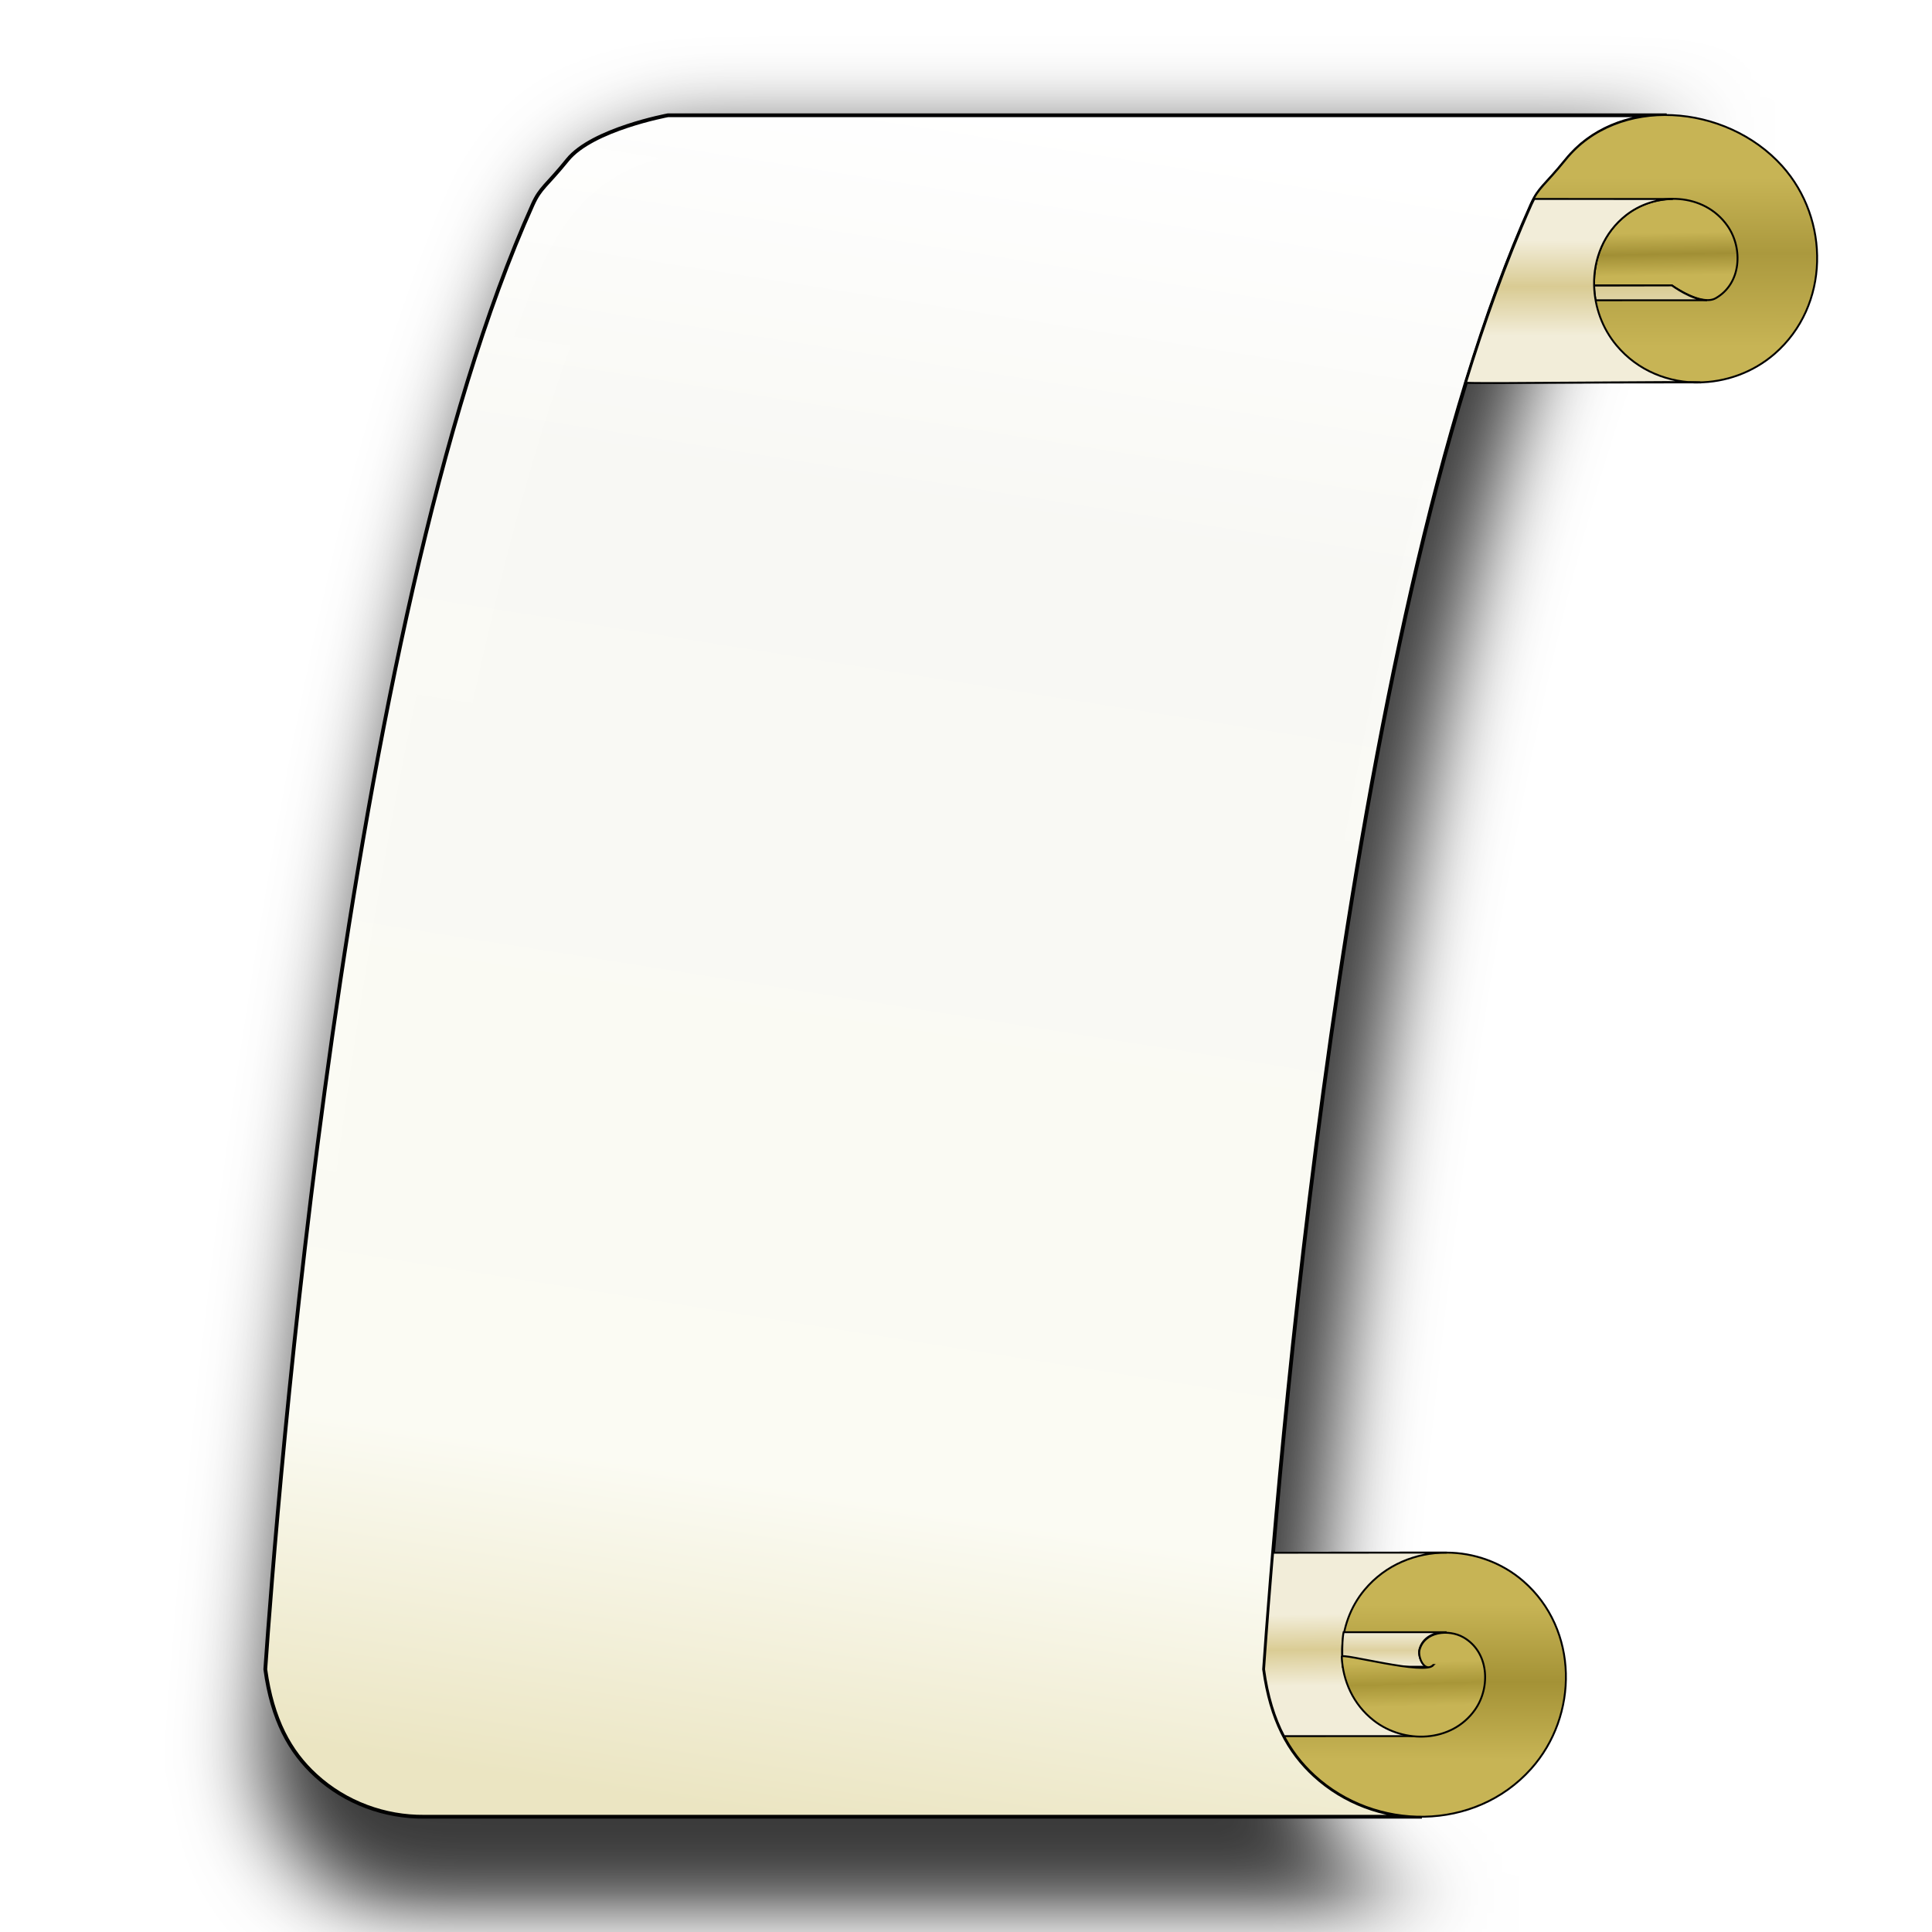
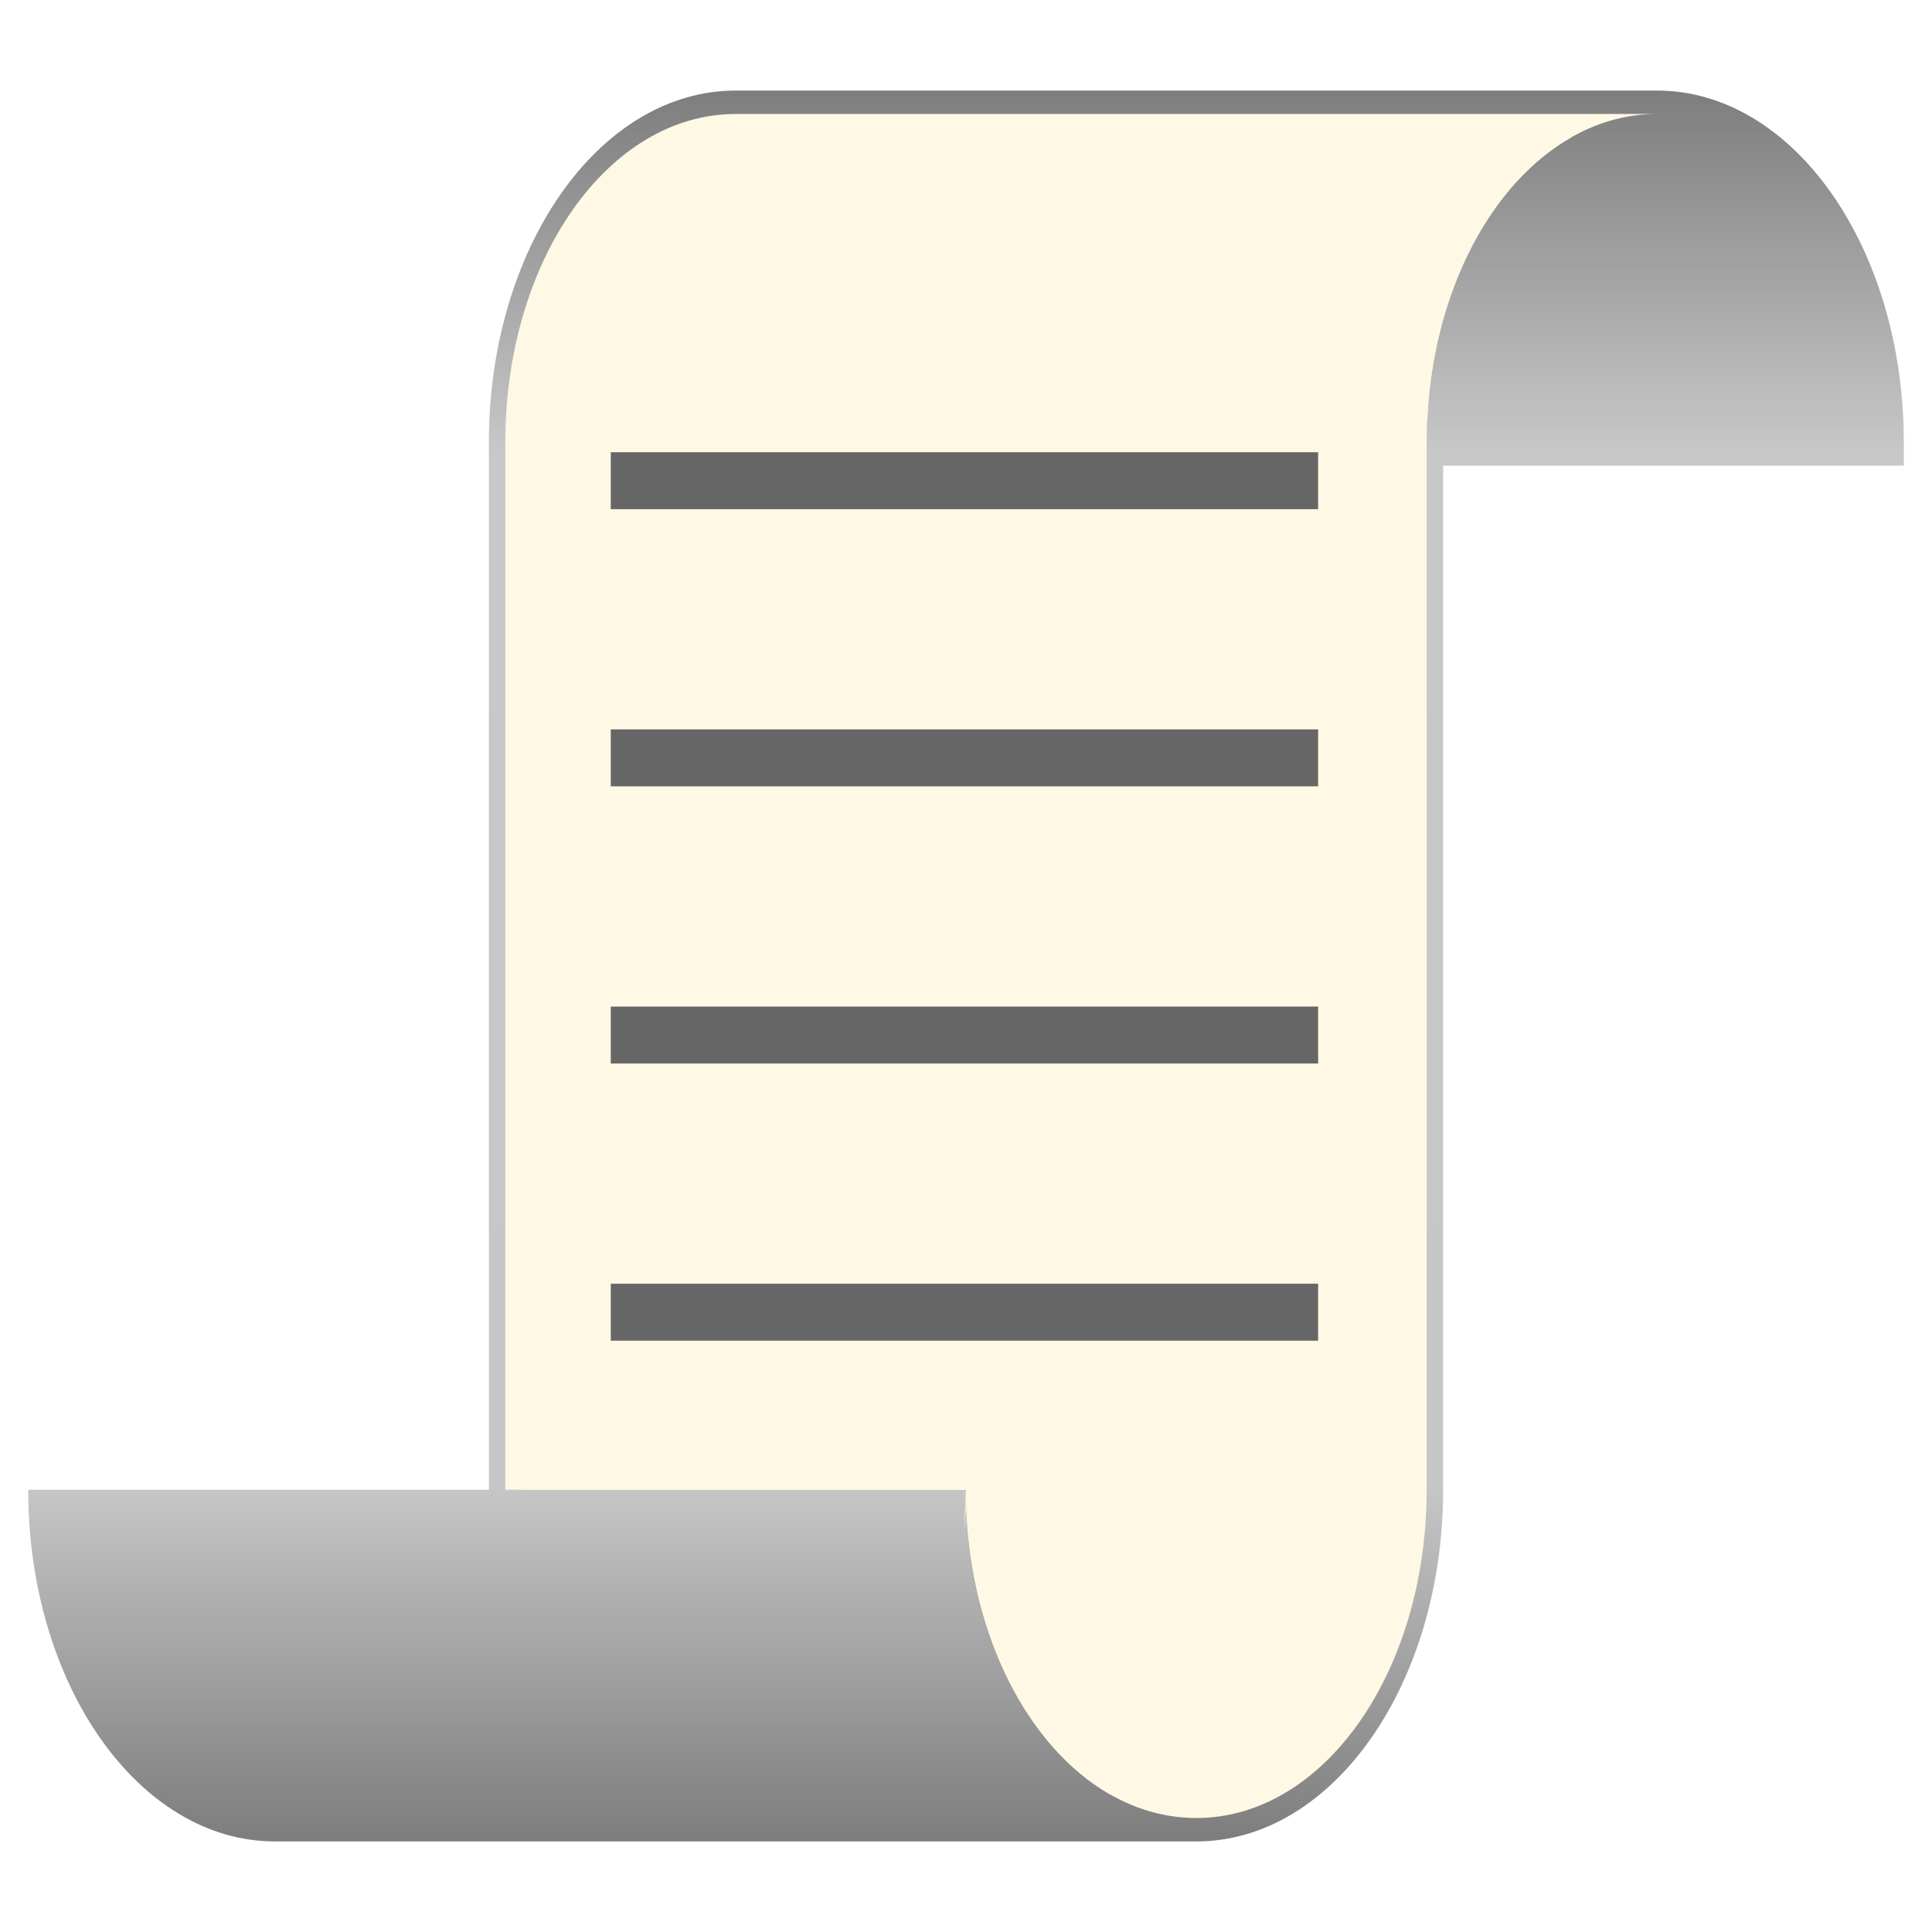
<svg xmlns="http://www.w3.org/2000/svg" xmlns:xlink="http://www.w3.org/1999/xlink" width="512mm" height="512mm" viewBox="0 0 512 512" version="1.1" id="svg8" enable-background="new">
  <defs id="defs2">
-     <linearGradient id="linearGradient7181">
-       <stop style="stop-color:#ebe5c2;stop-opacity:1" offset="0" id="stop7177" />
-       <stop id="stop7185" offset="0.191" style="stop-color:#fbfbf3;stop-opacity:1" />
-       <stop style="stop-color:#fafaf6;stop-opacity:0.992" offset="0.764" id="stop7187" />
-       <stop style="stop-color:#ffffff;stop-opacity:1" offset="1" id="stop7179" />
-     </linearGradient>
-     <linearGradient id="linearGradient7153">
-       <stop style="stop-color:#c7b455;stop-opacity:1" offset="0" id="stop7149" />
-       <stop id="stop7157" offset="0.498" style="stop-color:#a89638;stop-opacity:1" />
-       <stop style="stop-color:#c7b455;stop-opacity:1" offset="1" id="stop7151" />
-     </linearGradient>
-     <linearGradient id="linearGradient7143">
-       <stop style="stop-color:#c7b455;stop-opacity:1" offset="0" id="stop7139" />
-       <stop id="stop7147" offset="0.499" style="stop-color:#a49236;stop-opacity:1" />
-       <stop style="stop-color:#c7b455;stop-opacity:1" offset="1" id="stop7141" />
-     </linearGradient>
-     <linearGradient id="linearGradient7125">
-       <stop style="stop-color:#f2edd9;stop-opacity:1" offset="0" id="stop7121" />
-       <stop id="stop7129" offset="0.522" style="stop-color:#ded19f;stop-opacity:1" />
-       <stop style="stop-color:#f2edd9;stop-opacity:1" offset="1" id="stop7123" />
-     </linearGradient>
-     <linearGradient id="linearGradient7115">
-       <stop style="stop-color:#f2edd9;stop-opacity:1" offset="0" id="stop7111" />
-       <stop id="stop7119" offset="0.495" style="stop-color:#dacc94;stop-opacity:1" />
-       <stop style="stop-color:#f2edd9;stop-opacity:1" offset="1" id="stop7113" />
-     </linearGradient>
-     <linearGradient id="linearGradient7056">
-       <stop style="stop-color:#c7b455;stop-opacity:1" offset="0" id="stop7052" />
-       <stop id="stop7060" offset="0.443" style="stop-color:#ab993e;stop-opacity:1" />
-       <stop style="stop-color:#c7b455;stop-opacity:1" offset="1" id="stop7054" />
-     </linearGradient>
-     <linearGradient id="linearGradient7046">
-       <stop style="stop-color:#c7b455;stop-opacity:1" offset="0" id="stop7042" />
-       <stop id="stop7050" offset="0.502" style="stop-color:#a18f35;stop-opacity:1" />
-       <stop style="stop-color:#c7b455;stop-opacity:1" offset="1" id="stop7044" />
-     </linearGradient>
-     <linearGradient id="linearGradient7038">
-       <stop style="stop-color:#e0d4a6;stop-opacity:1" offset="0" id="stop7034" />
-       <stop style="stop-color:#d9cb93;stop-opacity:1" offset="1" id="stop7036" />
-     </linearGradient>
-     <linearGradient id="linearGradient7026">
-       <stop style="stop-color:#f2edd9;stop-opacity:1" offset="0" id="stop7022" />
-       <stop id="stop7030" offset="0.514" style="stop-color:#d9cb93;stop-opacity:1" />
-       <stop style="stop-color:#f2edd9;stop-opacity:1" offset="1" id="stop7024" />
+     <linearGradient id="linearGradient1440">
+       <stop style="stop-color:#7e7e7e;stop-opacity:1" offset="0" id="stop1436" />
+       <stop id="stop1446" offset="0.206" style="stop-color:#c8c8c8;stop-opacity:1" />
+       <stop id="stop1444" offset="0.801" style="stop-color:#c6c6c6;stop-opacity:1" />
+       <stop style="stop-color:#7e7e7e;stop-opacity:1" offset="1" id="stop1438" />
    </linearGradient>
    <filter style="color-interpolation-filters:sRGB" id="filter4330">
      <feGaussianBlur result="result1" stdDeviation="3" id="feGaussianBlur4308" />
      <feBlend in2="result1" result="result5" mode="multiply" in="result1" id="feBlend4310" />
      <feGaussianBlur in="result5" result="result6" stdDeviation="1" id="feGaussianBlur4312" />
      <feComposite result="result8" in2="result5" in="result6" operator="xor" id="feComposite4314" />
      <feComposite in="result6" result="fbSourceGraphic" operator="xor" in2="result8" id="feComposite4316" />
      <feSpecularLighting in="fbSourceGraphic" result="result1" lighting-color="#ffffff" surfaceScale="2" specularConstant="2.2" specularExponent="55" id="feSpecularLighting4320">
        <fePointLight x="-5000" y="-10000" z="20000" id="fePointLight4318" />
      </feSpecularLighting>
      <feComposite in2="fbSourceGraphic" in="result1" result="result2" operator="in" id="feComposite4322" />
      <feComposite in="fbSourceGraphic" result="result4" operator="arithmetic" k2="2" k3="1" in2="result2" id="feComposite4324" k1="0" k4="0" />
      <feComposite in2="result4" in="result4" operator="in" result="result91" id="feComposite4326" />
      <feBlend mode="darken" in2="result91" id="feBlend4328" result="fbSourceGraphic" />
      <feColorMatrix result="fbSourceGraphicAlpha" in="fbSourceGraphic" values="0 0 0 -1 0 0 0 0 -1 0 0 0 0 -1 0 0 0 0 1 0" id="feColorMatrix4382" />
      <feTurbulence id="feTurbulence4384" numOctaves="5" seed="0" type="fractalNoise" baseFrequency="0.08" />
      <feGaussianBlur id="feGaussianBlur4386" stdDeviation="0.5" result="result91" />
      <feDisplacementMap in2="result91" id="feDisplacementMap4388" scale="20" yChannelSelector="G" xChannelSelector="R" in="fbSourceGraphic" result="result1" />
      <feComposite in2="fbSourceGraphic" id="feComposite4390" in="result1" operator="atop" />
    </filter>
    <filter style="color-interpolation-filters:sRGB" id="filter4882">
      <feColorMatrix result="result2" type="luminanceToAlpha" in="SourceGraphic" id="feColorMatrix4872" />
      <feDiffuseLighting lighting-color="#ffffff" in="result2" diffuseConstant="0.5" result="result1" surfaceScale="15" id="feDiffuseLighting4876">
        <feDistantLight azimuth="225" elevation="10" id="feDistantLight4874" />
      </feDiffuseLighting>
      <feComposite result="result9" operator="arithmetic" k2="1" k3="0.8" in2="SourceGraphic" id="feComposite4878" k1="0" k4="0" />
      <feComposite in2="SourceGraphic" result="result7" operator="in" in="result9" id="feComposite4880" />
    </filter>
    <filter height="1.4" y="-0.2" width="1.4" x="-0.2" style="color-interpolation-filters:sRGB" id="filter6610">
      <feTurbulence baseFrequency="0.05" numOctaves="5" type="fractalNoise" result="result91" id="feTurbulence6604" />
      <feDisplacementMap scale="25" result="result5" xChannelSelector="R" in="SourceGraphic" in2="result91" id="feDisplacementMap6606" yChannelSelector="A" />
      <feComposite in="SourceGraphic" operator="atop" in2="result5" id="feComposite6608" result="fbSourceGraphic" />
      <feColorMatrix result="fbSourceGraphicAlpha" in="fbSourceGraphic" values="0 0 0 -1 0 0 0 0 -1 0 0 0 0 -1 0 0 0 0 1 0" id="feColorMatrix6736" />
      <feTurbulence id="feTurbulence6738" type="fractalNoise" baseFrequency="0.023 0.041" numOctaves="5" seed="2" result="turbulence" />
      <feComposite in2="turbulence" id="feComposite6740" in="fbSourceGraphic" operator="in" result="composite1" />
      <feColorMatrix id="feColorMatrix6742" values="1 0 0 0 0 0 1 0 0 0 0 0 1 0 0 0 0 0 3.4 -1 " result="color" />
      <feFlood id="feFlood6744" flood-opacity="1" flood-color="rgb(141,109,52)" result="flood" />
      <feMerge id="feMerge6746" result="merge">
        <feMergeNode id="feMergeNode6748" in="flood" />
        <feMergeNode id="feMergeNode6750" in="color" />
      </feMerge>
      <feComposite in2="fbSourceGraphic" id="feComposite6752" operator="in" result="composite2" />
    </filter>
-     <linearGradient xlink:href="#linearGradient7026" id="linearGradient7028" x1="630.796" y1="-211.32" x2="630.737" y2="-236.499" gradientUnits="userSpaceOnUse" />
-     <linearGradient xlink:href="#linearGradient7038" id="linearGradient7040" x1="657.061" y1="-220.668" x2="657.061" y2="-224.483" gradientUnits="userSpaceOnUse" />
-     <linearGradient xlink:href="#linearGradient7046" id="linearGradient7048" x1="662.931" y1="-238.534" x2="663.123" y2="-227.26" gradientUnits="userSpaceOnUse" />
-     <linearGradient xlink:href="#linearGradient7056" id="linearGradient7058" x1="670.901" y1="-252.996" x2="670.872" y2="-208.187" gradientUnits="userSpaceOnUse" />
-     <linearGradient xlink:href="#linearGradient7115" id="linearGradient7117" x1="576.13" y1="-240.573" x2="576.396" y2="-221.73" gradientUnits="userSpaceOnUse" />
-     <linearGradient xlink:href="#linearGradient7125" id="linearGradient7127" x1="596.22" y1="-235.881" x2="596.22" y2="-226.73" gradientUnits="userSpaceOnUse" />
-     <linearGradient xlink:href="#linearGradient7143" id="linearGradient7145" x1="615.189" y1="-243.158" x2="615.079" y2="-202.142" gradientUnits="userSpaceOnUse" />
-     <linearGradient xlink:href="#linearGradient7153" id="linearGradient7155" x1="612.416" y1="-228.272" x2="612.727" y2="-216.528" gradientUnits="userSpaceOnUse" />
-     <linearGradient xlink:href="#linearGradient7181" id="linearGradient7189" gradientUnits="userSpaceOnUse" x1="201.908" y1="266.453" x2="272.89" y2="-184.454" />
-     <filter style="color-interpolation-filters:sRGB" id="filter4395" x="-0.066" width="1.133" y="-0.055" height="1.109">
-       <feGaussianBlur stdDeviation="10.279" id="feGaussianBlur4397" />
-     </filter>
+     <linearGradient xlink:href="#linearGradient1440" id="linearGradient1442" x1="228.706" y1="-150.579" x2="228.706" y2="231.83" gradientUnits="userSpaceOnUse" />
  </defs>
  <g id="layer1" transform="translate(0,215)">
-     <path d="m 376.824,266.454 c -10.24,0.035 -20.57,-3.692 -28.469,-10.939 -6.837,-6.273 -11.518,-14.709 -13.359,-28.14 2.844,-41.235 20.911,-277.148 70.859,-388.142 2.059,-4.575 3.6,-4.907 9.238,-11.881 6.533,-8.081 16.418,-11.852 26.598,-11.806 l -264.663,1.3e-4 c 0,0 -20.085,3.718 -26.624,11.806 -5.638,6.974 -7.18,7.306 -9.238,11.881 -49.948,110.994 -68.015,346.907 -70.859,388.142 1.841,13.43 6.521,21.866 13.359,28.14 7.966,7.309 18.405,11.036 28.73,10.937 z" style="opacity:0.77;fill:#000000;fill-opacity:1;fill-rule:evenodd;stroke:none;stroke-width:1;stroke-miterlimit:4;stroke-dasharray:none;stroke-opacity:1;filter:url(#filter4395)" id="path4367" transform="matrix(1.046169,0,0,1.046169,-4.410809,13.45293)" />
-     <path id="path6837" style="fill:url(#linearGradient7189);fill-opacity:1;fill-rule:evenodd;stroke:#000000;stroke-width:1;stroke-miterlimit:4;stroke-dasharray:none;stroke-opacity:1" d="m 376.824,266.454 c -10.24,0.035 -20.57,-3.692 -28.469,-10.939 -6.837,-6.273 -11.518,-14.709 -13.359,-28.14 2.844,-41.235 20.911,-277.148 70.859,-388.142 2.059,-4.575 3.6,-4.907 9.238,-11.881 6.533,-8.081 16.418,-11.852 26.598,-11.806 l -264.663,1.3e-4 c 0,0 -20.085,3.718 -26.624,11.806 -5.638,6.974 -7.18,7.306 -9.238,11.881 -49.948,110.994 -68.015,346.907 -70.859,388.142 1.841,13.43 6.521,21.866 13.359,28.14 7.966,7.309 18.405,11.036 28.73,10.937 z" />
-     <g id="g7066" transform="translate(-219.0521,85.20791)" style="stroke:#000000;stroke-width:0.5;stroke-miterlimit:4;stroke-dasharray:none;stroke-opacity:1">
-       <path style="fill:url(#linearGradient7058);fill-opacity:1;fill-rule:evenodd;stroke:#000000;stroke-width:0.5;stroke-miterlimit:4;stroke-dasharray:none;stroke-opacity:1" d="m 668.991,-198.868 c 7.284,-0.009 14.639,-2.608 20.36,-7.586 14.661,-12.758 14.679,-35.614 2.009,-49.74 -14.931,-16.647 -43.598,-18.768 -57.371,-1.731 -5.638,6.974 -7.179,7.306 -9.238,11.881 -3.027,6.726 -5.936,13.914 -8.732,21.486 -3.017,8.169 -5.901,16.788 -8.658,25.769 z" id="path6957" />
-       <path id="path6952" d="m 649.983,-243.227 c 8.036,-6.288 20.691,-5.915 26.847,2.843 4.195,5.967 3.719,15.358 -3.121,19.216 -3.824,2.157 -11.585,-3.399 -11.585,-3.399 h -20.621 c -0.18,-7.025 2.544,-14.016 8.48,-18.66 z" style="fill:url(#linearGradient7048);fill-opacity:1;fill-rule:evenodd;stroke:#000000;stroke-width:0.5;stroke-miterlimit:4;stroke-dasharray:none;stroke-opacity:1" />
-       <path style="fill:url(#linearGradient7040);fill-opacity:1;fill-rule:evenodd;stroke:#000000;stroke-width:0.5;stroke-miterlimit:4;stroke-dasharray:none;stroke-opacity:1" d="m 662.124,-224.567 c 0,0 5.308,3.957 9.326,3.932 l -29.544,0.002 c -0.233,-1.286 -0.368,-2.585 -0.404,-3.891 z" id="path6959" />
-       <path style="fill:url(#linearGradient7028);fill-opacity:1;fill-rule:evenodd;stroke:#000000;stroke-width:0.5;stroke-miterlimit:4;stroke-dasharray:none;stroke-opacity:1" d="m 641.503,-224.523 c -0.18,-7.025 2.545,-14.016 8.48,-18.66 3.553,-2.78 8.009,-4.258 12.408,-4.285 l -36.739,-0.018 c -0.239,0.444 -0.478,0.931 -0.724,1.477 v 5e-5 c -6.994,15.729 -12.689,31.999 -17.37,47.189 -0.135,0.438 62.272,-0.459 62.139,-0.019 -8.309,0.158 -16.579,-3.034 -22.278,-9.867 -3.747,-4.492 -5.77,-10.166 -5.915,-15.818" id="path6961" />
+     <g id="g1455" transform="matrix(1.049373,0,0,1.206805,-12.63937,-8.478991)">
+       <path id="path1388" d="m 197.828,-151.241 c -34.453,3.1e-4 -62.319,34.532 -62.319,77.227 v 224.888 5.141 H 23.315 19.167 c 0,42.694 27.866,77.227 62.319,77.227 H 197.828 314.171 c 34.453,0 62.32,-34.532 62.32,-77.227 V -68.874 h 116.343 v -5.141 c 0,-42.695 -27.866,-77.227 -62.32,-77.227 H 314.171 197.847 Z m 0,10.281 h 0.019 116.323 94.663 c -20.21,10.008 -34.755,33.623 -36.343,61.805 h -4.297 V 156.014 c 0,37.177 -24.023,66.946 -54.023,66.946 h -21.68 c -21.427,-10.611 -36.491,-36.517 -36.491,-66.946 0,2.971 -0.147,5.898 -0.426,8.773 l 0.426,-8.773 H 143.806 V -74.014 c 0,-37.177 24.022,-66.945 54.023,-66.946 z" style="color:#000000;font-style:normal;font-variant:normal;font-weight:normal;font-stretch:normal;font-size:medium;line-height:normal;font-family:sans-serif;font-variant-ligatures:normal;font-variant-position:normal;font-variant-caps:normal;font-variant-numeric:normal;font-variant-alternates:normal;font-feature-settings:normal;text-indent:0;text-align:start;text-decoration:none;text-decoration-line:none;text-decoration-style:solid;text-decoration-color:#000000;letter-spacing:normal;word-spacing:normal;text-transform:none;writing-mode:lr-tb;direction:ltr;text-orientation:mixed;dominant-baseline:auto;baseline-shift:baseline;text-anchor:start;white-space:normal;shape-padding:0;clip-rule:nonzero;display:inline;overflow:visible;visibility:visible;opacity:1;isolation:auto;mix-blend-mode:normal;color-interpolation:sRGB;color-interpolation-filters:linearRGB;solid-color:#000000;solid-opacity:1;vector-effect:none;fill:url(#linearGradient1442);fill-opacity:1;fill-rule:nonzero;stroke:none;stroke-width:9.235;stroke-linecap:butt;stroke-linejoin:miter;stroke-miterlimit:4;stroke-dasharray:none;stroke-dashoffset:0;stroke-opacity:1;color-rendering:auto;image-rendering:auto;shape-rendering:auto;text-rendering:auto;enable-background:accumulate" />
+       <path id="rect1205" d="m 197.828,-146.1 c -32.227,3.2e-4 -58.171,32.151 -58.171,72.086 V 156.014 h 116.342 c 0,0.008 0,0.016 0,0.024 0,-0.008 0,-0.016 0,-0.024 0,6.864 0.766,13.498 2.199,19.778 0.391,1.713 0.831,3.399 1.319,5.057 0.488,1.658 1.023,3.287 1.605,4.884 1.549,4.26 3.423,8.297 5.581,12.064 0.809,1.413 1.659,2.787 2.547,4.121 0.888,1.334 1.813,2.628 2.775,3.878 0.321,0.417 0.646,0.829 0.974,1.236 0.329,0.407 0.661,0.809 0.997,1.207 7e-5,9e-5 0,-1e-4 0,0 0.336,0.397 0.676,0.79 1.02,1.177 8e-5,1.2e-4 0,-1e-4 0,0 0.344,0.387 0.692,0.769 1.043,1.146 0.703,0.754 1.421,1.488 2.153,2.2 0.366,0.356 0.735,0.707 1.108,1.052 1.1e-4,9e-5 0,-1e-4 0,0 0.373,0.345 0.75,0.686 1.129,1.02 1.9,1.672 3.885,3.205 5.946,4.589 0.412,0.277 0.827,0.547 1.245,0.812 1.2e-4,9e-5 0,-7e-5 0,0 0.418,0.265 0.839,0.524 1.263,0.776 7.632,4.544 16.199,7.087 25.263,7.087 32.227,0 58.171,-32.151 58.171,-72.086 V -74.014 c 0,-39.936 25.944,-72.086 58.171,-72.086 H 314.169 197.845 Z m 58.171,302.115 -0.426,8.773 c 0.064,-0.659 0.12,-1.32 0.17,-1.984 0.014,-0.187 0.027,-0.374 0.04,-0.562 0.026,-0.38 0.05,-0.761 0.071,-1.143 0.018,-0.33 0.035,-0.66 0.05,-0.991 0.01,-0.21 0.019,-0.42 0.027,-0.63 0.018,-0.466 0.032,-0.933 0.043,-1.401 0.004,-0.164 0.006,-0.328 0.009,-0.492 0.008,-0.48 0.014,-0.96 0.014,-1.442 5e-5,-0.043 0,-0.086 0,-0.129 z m 0.019,-231.894 c -0.013,0.62 -0.019,1.242 -0.019,1.866 0,-0.008 0,-0.016 0,-0.024 1.7e-4,-0.616 0.007,-1.23 0.019,-1.842 z m -0.447,240.689 c -0.051,0.521 -0.107,1.039 -0.166,1.556 0.059,-0.517 0.115,-1.035 0.166,-1.556 z m -0.181,1.693 c -0.058,0.497 -0.121,0.993 -0.187,1.487 0.066,-0.494 0.129,-0.99 0.187,-1.487 z m -0.462,3.386 c -0.072,0.461 -0.148,0.921 -0.227,1.379 0.079,-0.458 0.155,-0.918 0.227,-1.379 z m -0.275,1.657 c -0.082,0.465 -0.167,0.929 -0.256,1.39 0.089,-0.462 0.174,-0.925 0.256,-1.39 z m -3.663,13.868 c -0.154,0.43 -0.313,0.858 -0.474,1.283 0.161,-0.426 0.32,-0.853 0.474,-1.283 z m -0.569,1.536 c -0.159,0.415 -0.321,0.827 -0.486,1.238 0.165,-0.411 0.327,-0.823 0.486,-1.238 z m -6.739,13.527 c -0.517,0.819 -1.049,1.624 -1.593,2.413 0.545,-0.79 1.076,-1.595 1.593,-2.413 z m -1.695,2.562 c -0.222,0.321 -0.449,0.637 -0.676,0.953 0.227,-0.316 0.453,-0.632 0.676,-0.953 z m -2.725,3.663 c -0.196,0.246 -0.394,0.491 -0.593,0.733 0.199,-0.243 0.397,-0.487 0.593,-0.733 z m -1.937,2.321 c -0.198,0.226 -0.397,0.451 -0.597,0.674 0.2,-0.223 0.399,-0.448 0.597,-0.674 z m -0.991,1.107 c -0.204,0.223 -0.408,0.445 -0.615,0.664 0.207,-0.219 0.411,-0.441 0.615,-0.664 z" style="opacity:1;fill:#fef8e4;fill-opacity:1;stroke:none;stroke-width:0.325;stroke-miterlimit:4;stroke-dasharray:none;stroke-opacity:1" />
+       <path id="path1286" d="m 430.514,-146.1 c 32.227,0 58.171,32.151 58.171,72.086 H 372.343 V 156.014 c 0,39.936 -25.944,72.086 -58.171,72.086 H 197.829 197.828 81.486 81.486 c -32.227,-3e-4 -58.171,-32.151 -58.171,-72.086 h 116.342 5e-4 V -74.014 c 0,-39.936 25.944,-72.086 58.171,-72.086 0.007,0 0.013,0 0.019,0 h 116.323 z m -174.495,70.22 c -0.012,0.612 -0.019,1.226 -0.019,1.842 0,0.008 5.1e-4,0.016 5.1e-4,0.024 0,-0.624 0.006,-1.246 0.019,-1.866 z m -0.019,231.894 c 0,0.008 -5e-4,0.016 -5e-4,0.024 0.003,11.847 2.29,23.008 6.346,32.848 1.923,4.664 4.243,9.031 6.906,13.033 -2.663,-4.002 -4.983,-8.369 -6.906,-13.033 -4.059,-9.846 -6.345,-21.016 -6.345,-32.872 z m -0.002,0.129 c -6.8e-4,0.482 -0.006,0.963 -0.014,1.442 0.009,-0.48 0.014,-0.96 0.014,-1.442 z m -0.023,1.934 c -0.011,0.467 -0.025,0.932 -0.043,1.396 0.018,-0.464 0.032,-0.93 0.043,-1.396 z m -0.072,2.075 c -0.013,0.276 -0.027,0.552 -0.042,0.827 0.015,-0.275 0.029,-0.551 0.042,-0.827 z m -0.123,2.13 c -0.012,0.174 -0.024,0.348 -0.037,0.522 0.013,-0.174 0.025,-0.348 0.037,-0.522 z m 14.371,40.958 c 0.609,0.871 1.234,1.724 1.875,2.557 -0.641,-0.834 -1.266,-1.686 -1.875,-2.557 z" style="opacity:1;fill:none;fill-opacity:1;stroke:none;stroke-width:0.325;stroke-miterlimit:4;stroke-dasharray:none;stroke-opacity:1" />
+       <rect style="opacity:1;fill:#666666;fill-opacity:1;stroke:none;stroke-width:5.332;stroke-miterlimit:4;stroke-dasharray:none;stroke-opacity:1" id="rect1404" width="178.633" height="12.506" x="166.293" y="-71.822" />
+       <rect style="opacity:1;fill:#666666;fill-opacity:1;stroke:none;stroke-width:5.332;stroke-miterlimit:4;stroke-dasharray:none;stroke-opacity:1" id="rect1406" width="178.633" height="12.506" x="166.293" y="-10.957" />
+       <rect style="opacity:1;fill:#666666;fill-opacity:1;stroke:none;stroke-width:5.332;stroke-miterlimit:4;stroke-dasharray:none;stroke-opacity:1" id="rect1410" width="178.633" height="12.506" x="166.293" y="49.907" />
+       <rect y="110.772" x="166.293" height="12.506" width="178.633" id="rect1402" style="opacity:1;fill:#666666;fill-opacity:1;stroke:none;stroke-width:5.332;stroke-miterlimit:4;stroke-dasharray:none;stroke-opacity:1" />
    </g>
-     <g id="g7163" transform="translate(-229.0027,453.4321)" style="stroke:#000000;stroke-width:0.5;stroke-miterlimit:4;stroke-dasharray:none;stroke-opacity:1">
-       <path id="path7068" d="m 566.387,-256.939 45.883,-0.035 c 7.313,-0.008 14.706,2.587 20.45,7.586 14.661,12.758 14.68,35.614 2.01,49.74 -14.931,16.647 -41.228,16.542 -57.371,1.731 -6.838,-6.273 -11.518,-14.709 -13.359,-28.139 0.102,-1.477 0.229,-3.271 0.371,-5.234 0.455,-6.297 1.118,-15.006 2.016,-25.649 z" style="fill:url(#linearGradient7145);fill-opacity:1;fill-rule:evenodd;stroke:#000000;stroke-width:0.5;stroke-miterlimit:4;stroke-dasharray:none;stroke-opacity:1" />
-       <path id="path7083" d="m 566.386,-256.94 45.995,-0.034 c -8.138,-0.021 -16.188,3.178 -21.771,9.873 -3.746,4.491 -5.769,10.164 -5.914,15.814 -0.181,7.026 2.543,14.019 8.48,18.664 3.432,2.686 7.707,4.156 11.958,4.277 l -35.836,0.01 c -2.511,-4.764 -4.313,-10.526 -5.299,-17.721 0.102,-1.477 0.229,-3.271 0.371,-5.233 v -4e-5 c 0.455,-6.297 1.118,-15.006 2.016,-25.65 z" style="fill:url(#linearGradient7117);fill-opacity:1;fill-rule:evenodd;stroke:#000000;stroke-width:0.5;stroke-miterlimit:4;stroke-dasharray:none;stroke-opacity:1" />
-       <path id="path7102" d="m 584.838,-226.735 c 0,0 -0.393,-6.123 0.234,-9.147 l 27.054,-3e-5 v 0.002 c -3.075,-0.035 -6.117,1.337 -6.964,4.586 -0.308,1.183 0.319,3.395 1.437,4.233 0.286,0.215 0.954,0.335 0.954,0.335 l -22.714,-0.009 z" style="fill:url(#linearGradient7127);fill-opacity:1;fill-rule:evenodd;stroke:#000000;stroke-width:0.5;stroke-miterlimit:4;stroke-dasharray:none;stroke-opacity:1" />
-       <path id="path7136" d="m 608.861,-227.197 c -2.379,2.212 -4.156,-2.116 -3.677,-3.954 1.298,-4.982 7.762,-5.556 11.585,-3.399 6.84,3.858 7.315,13.249 3.121,19.216 -6.156,8.758 -18.811,9.131 -26.847,2.843 -5.44,-4.257 -8.184,-10.485 -8.466,-16.905 -0.147,-1.117 22.38,5.075 24.283,2.199 z" style="fill:url(#linearGradient7155);fill-opacity:1;fill-rule:evenodd;stroke:#000000;stroke-width:0.5;stroke-miterlimit:4;stroke-dasharray:none;stroke-opacity:1" />
-     </g>
-     <flowRoot xml:space="preserve" id="flowRoot7165" style="font-style:normal;font-weight:normal;font-size:42.667px;line-height:4.25;font-family:sans-serif;text-align:justify;text-anchor:start;fill:#000000;fill-opacity:1;stroke:none" transform="matrix(0.2645833,0,-0.03647826,0.2645833,858.7163,-77.25357)">
-       <flowRegion id="flowRegion7167" style="font-size:42.667px;line-height:4.25;text-align:justify;text-anchor:start">
-         <rect id="rect7169" width="721.836" height="1647.586" x="-2702.07" y="-348.537" style="font-size:42.667px;line-height:4.25;text-align:justify;text-anchor:start" ry="0" />
-       </flowRegion>
-       <flowPara id="flowPara7171">Nulla ut nisi eget est ultricies mattis a a orci. Donec vulputate maximus augue, eget dignissim ipsum pulvinar eu. Morbi volutpat est ut nunc suscipit, eu bibendum orci efficitur. In ac mollis massa, a faucibus tellus. Aliquam id nisl bibendum sem   .</flowPara>
-       <flowPara id="flowPara7173" />
-       <flowPara id="flowPara7175" />
-     </flowRoot>
  </g>
</svg>
